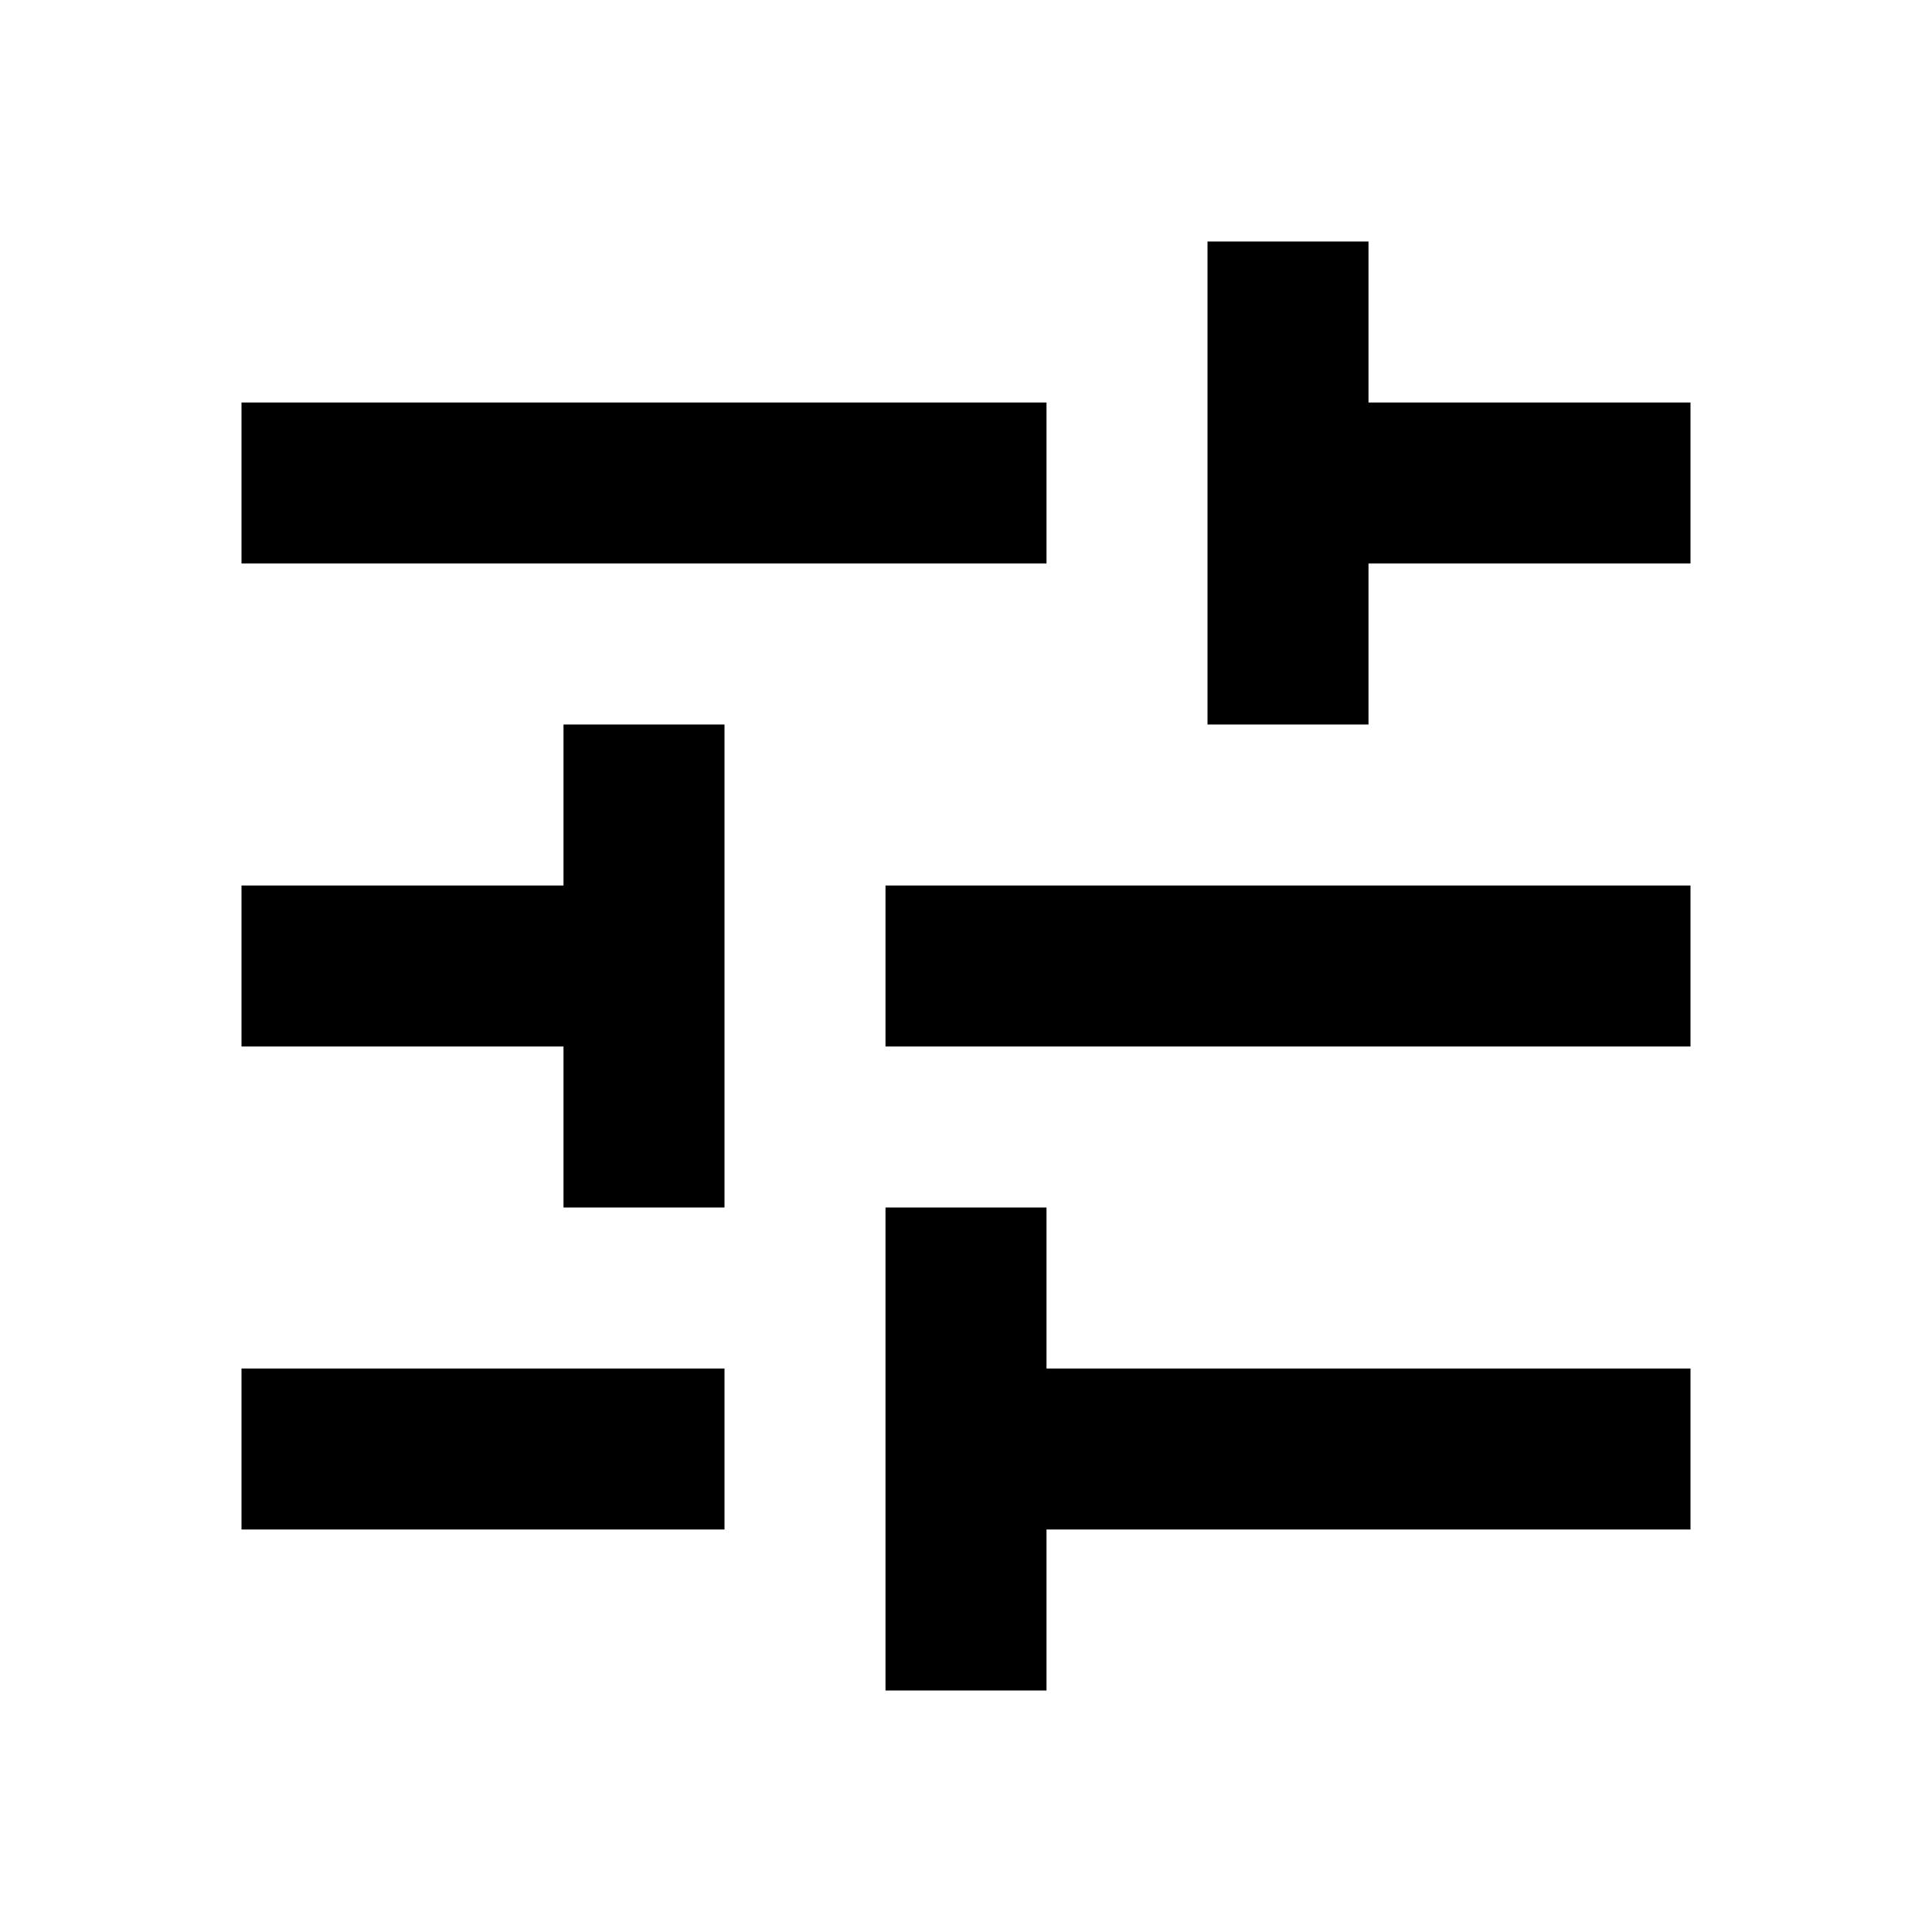
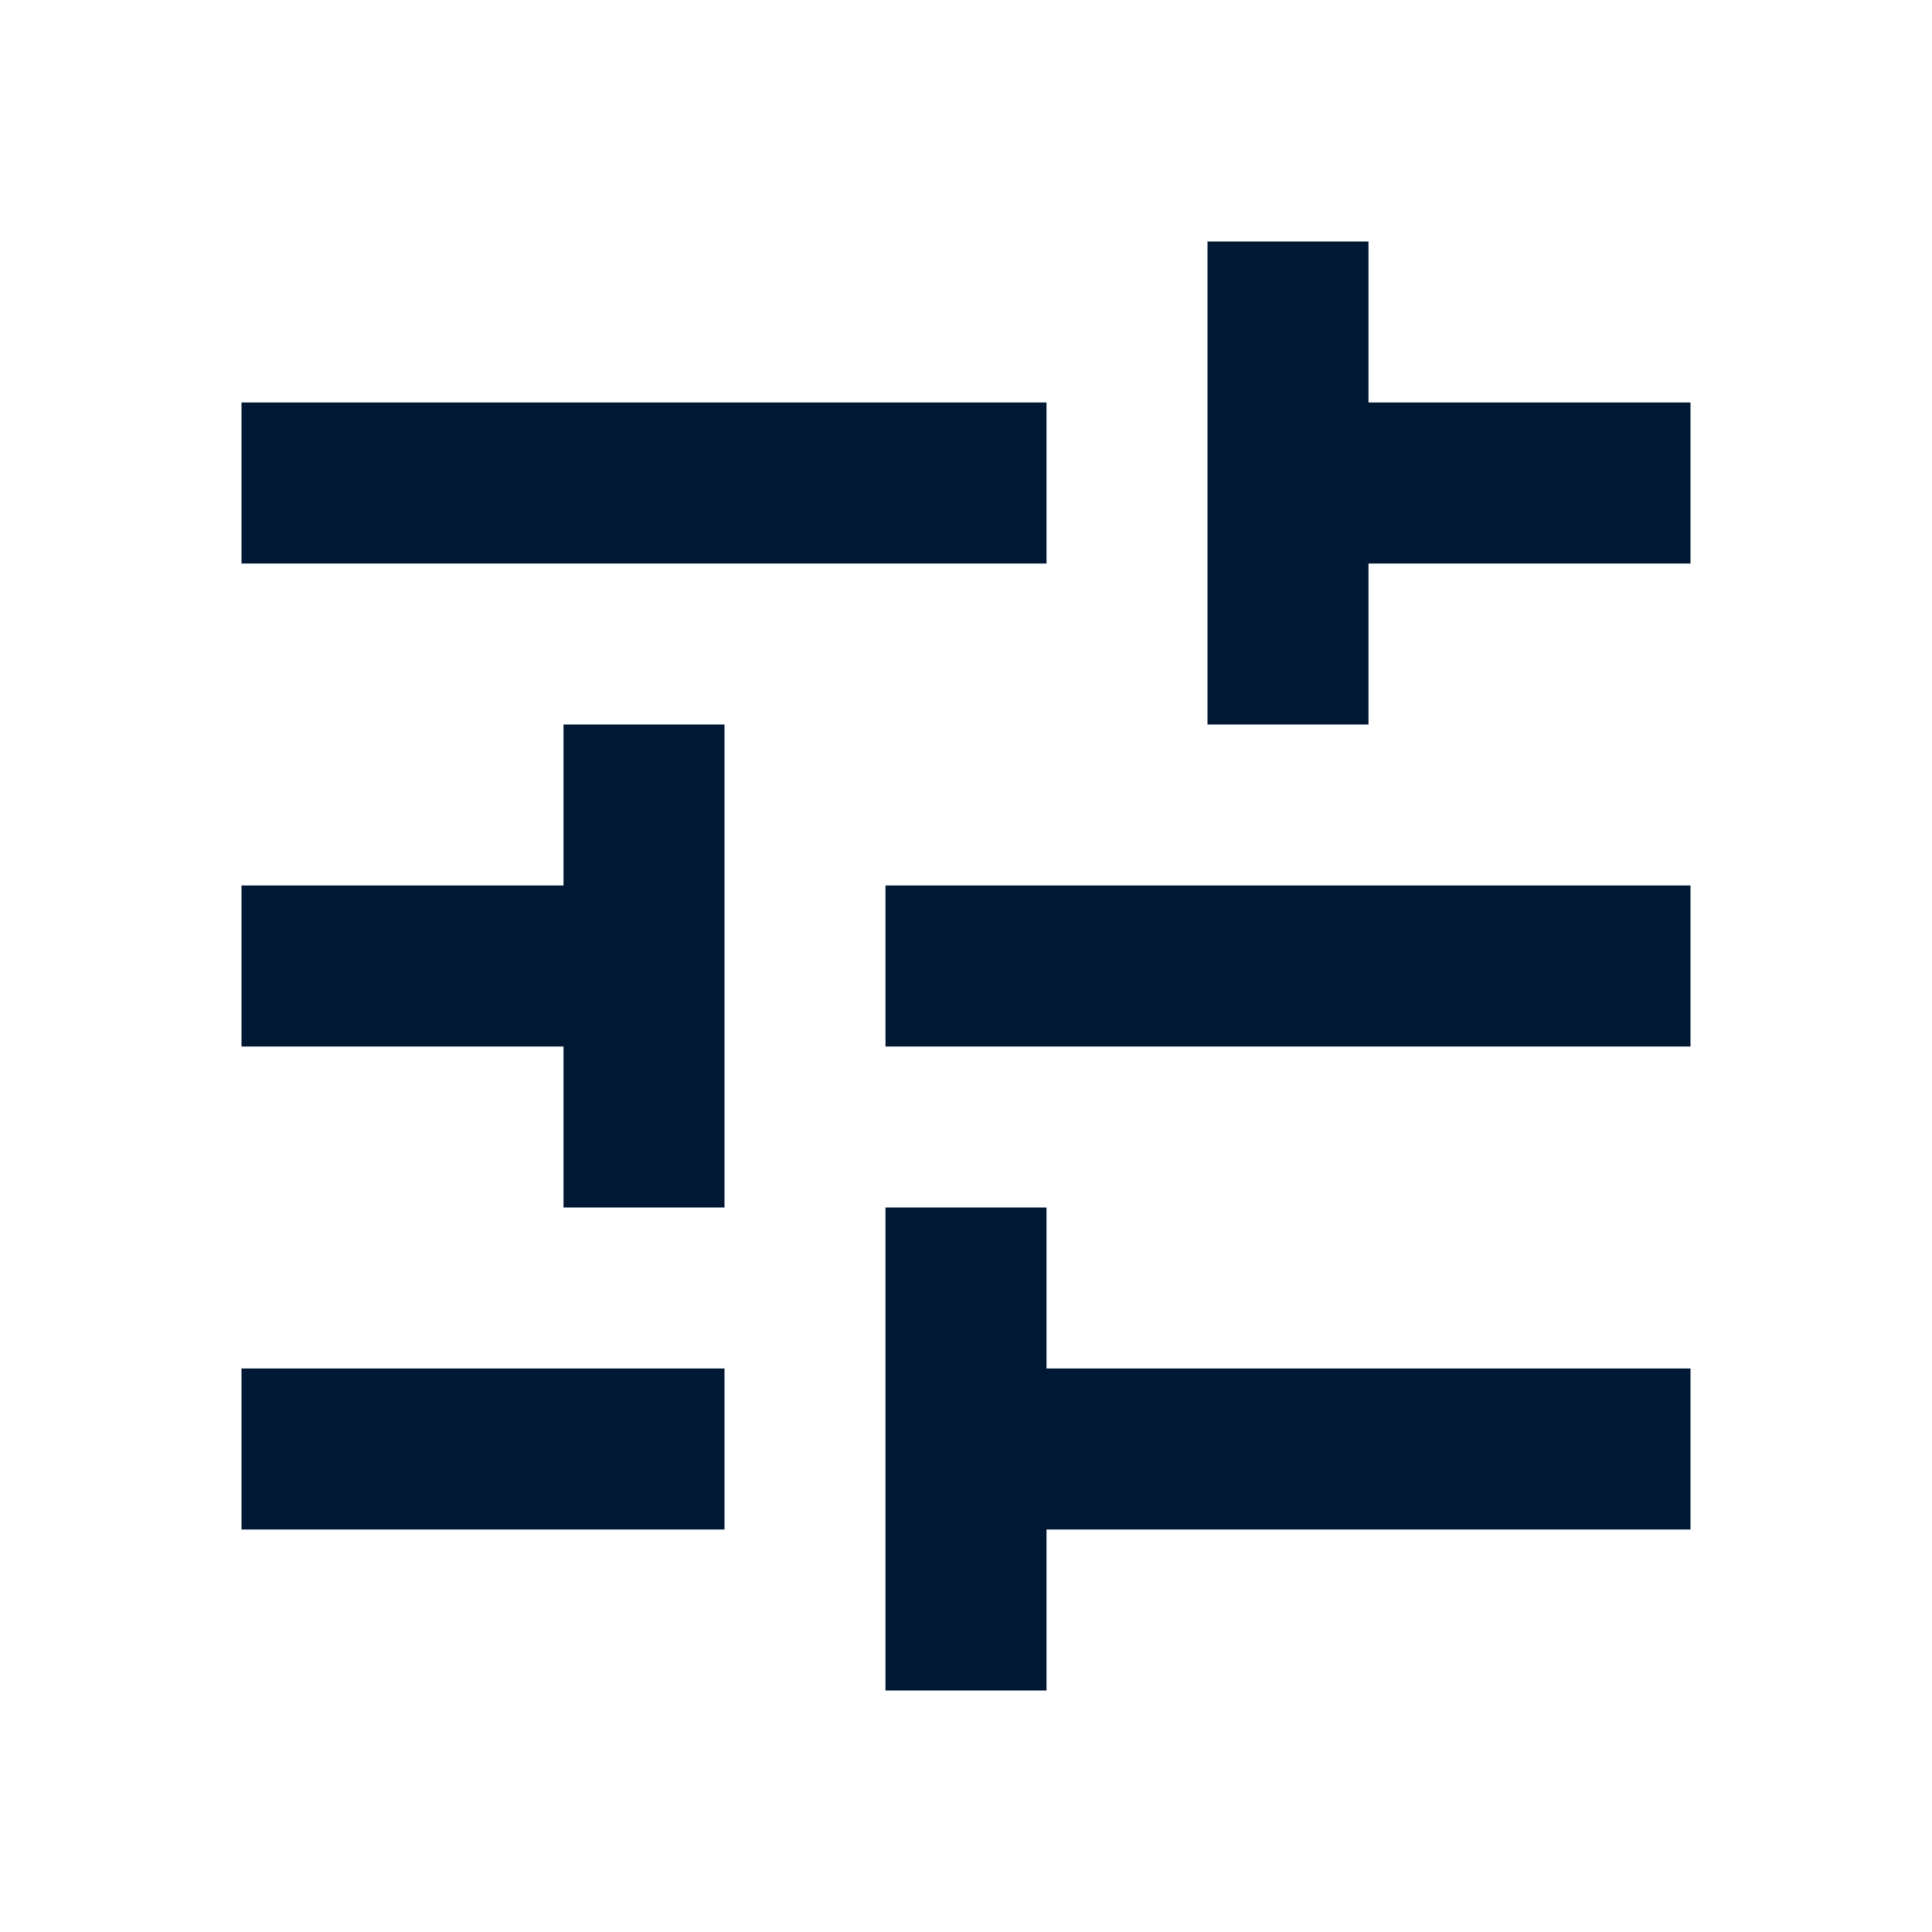
- <svg xmlns="http://www.w3.org/2000/svg" width="24" height="24" viewBox="0 0 24 24">
-   <path d="M0 0h24v24H0z" fill="none" />
-   <path d="M3 17v2h6v-2H3zM3 5v2h10V5H3zm10 16v-2h8v-2h-8v-2h-2v6h2zM7 9v2H3v2h4v2h2V9H7zm14 4v-2H11v2h10zm-6-4h2V7h4V5h-4V3h-2v6z" />
+ <svg xmlns="http://www.w3.org/2000/svg" version="1.1" id="Layer_1" x="0px" y="0px" viewBox="0 0 24 24" style="enable-background:new 0 0 24 24;" xml:space="preserve">
+   <style type="text/css">
+ 	.st0{fill:#001833;}
+ </style>
+   <path id="path-1_1_" class="st0" d="M3,17v2h6v-2H3z M3,5v2h10V5H3z M13,21v-2h8v-2h-8v-2h-2v6H13z M7,9v2H3v2h4v2h2V9H7z M21,13v-2  H11v2H21z M15,9h2V7h4V5h-4V3h-2V9z" />
</svg>
